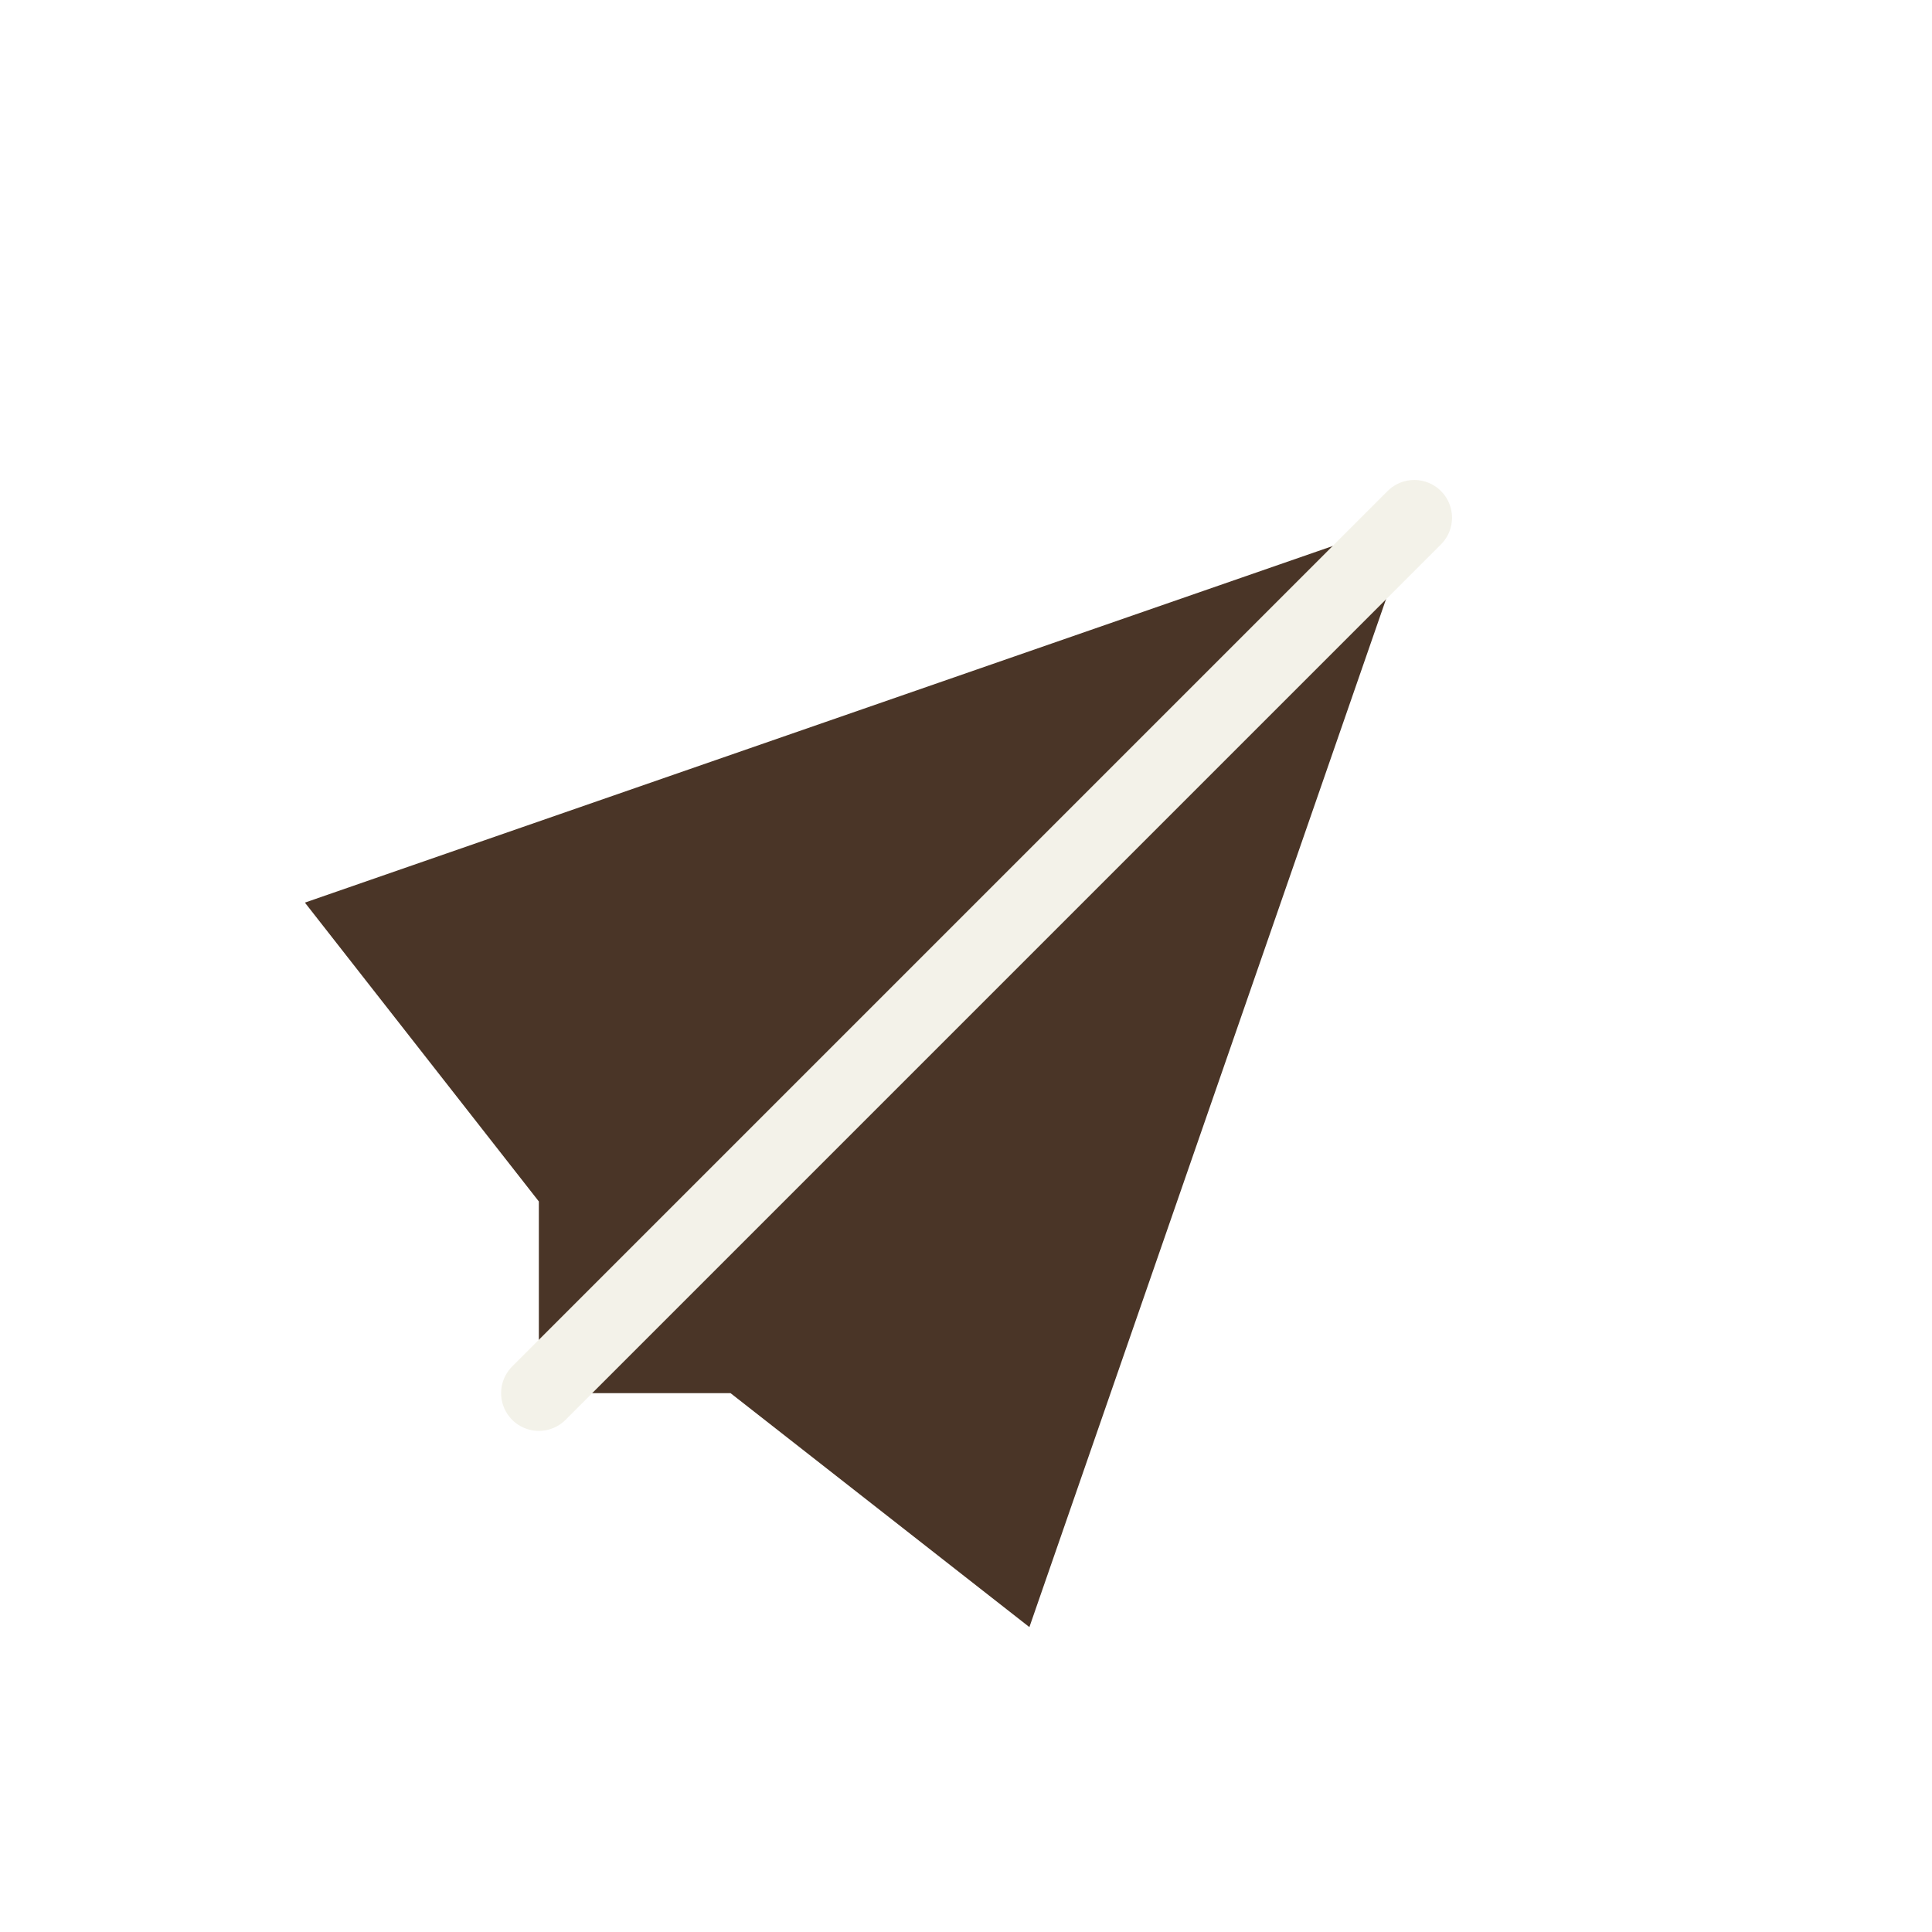
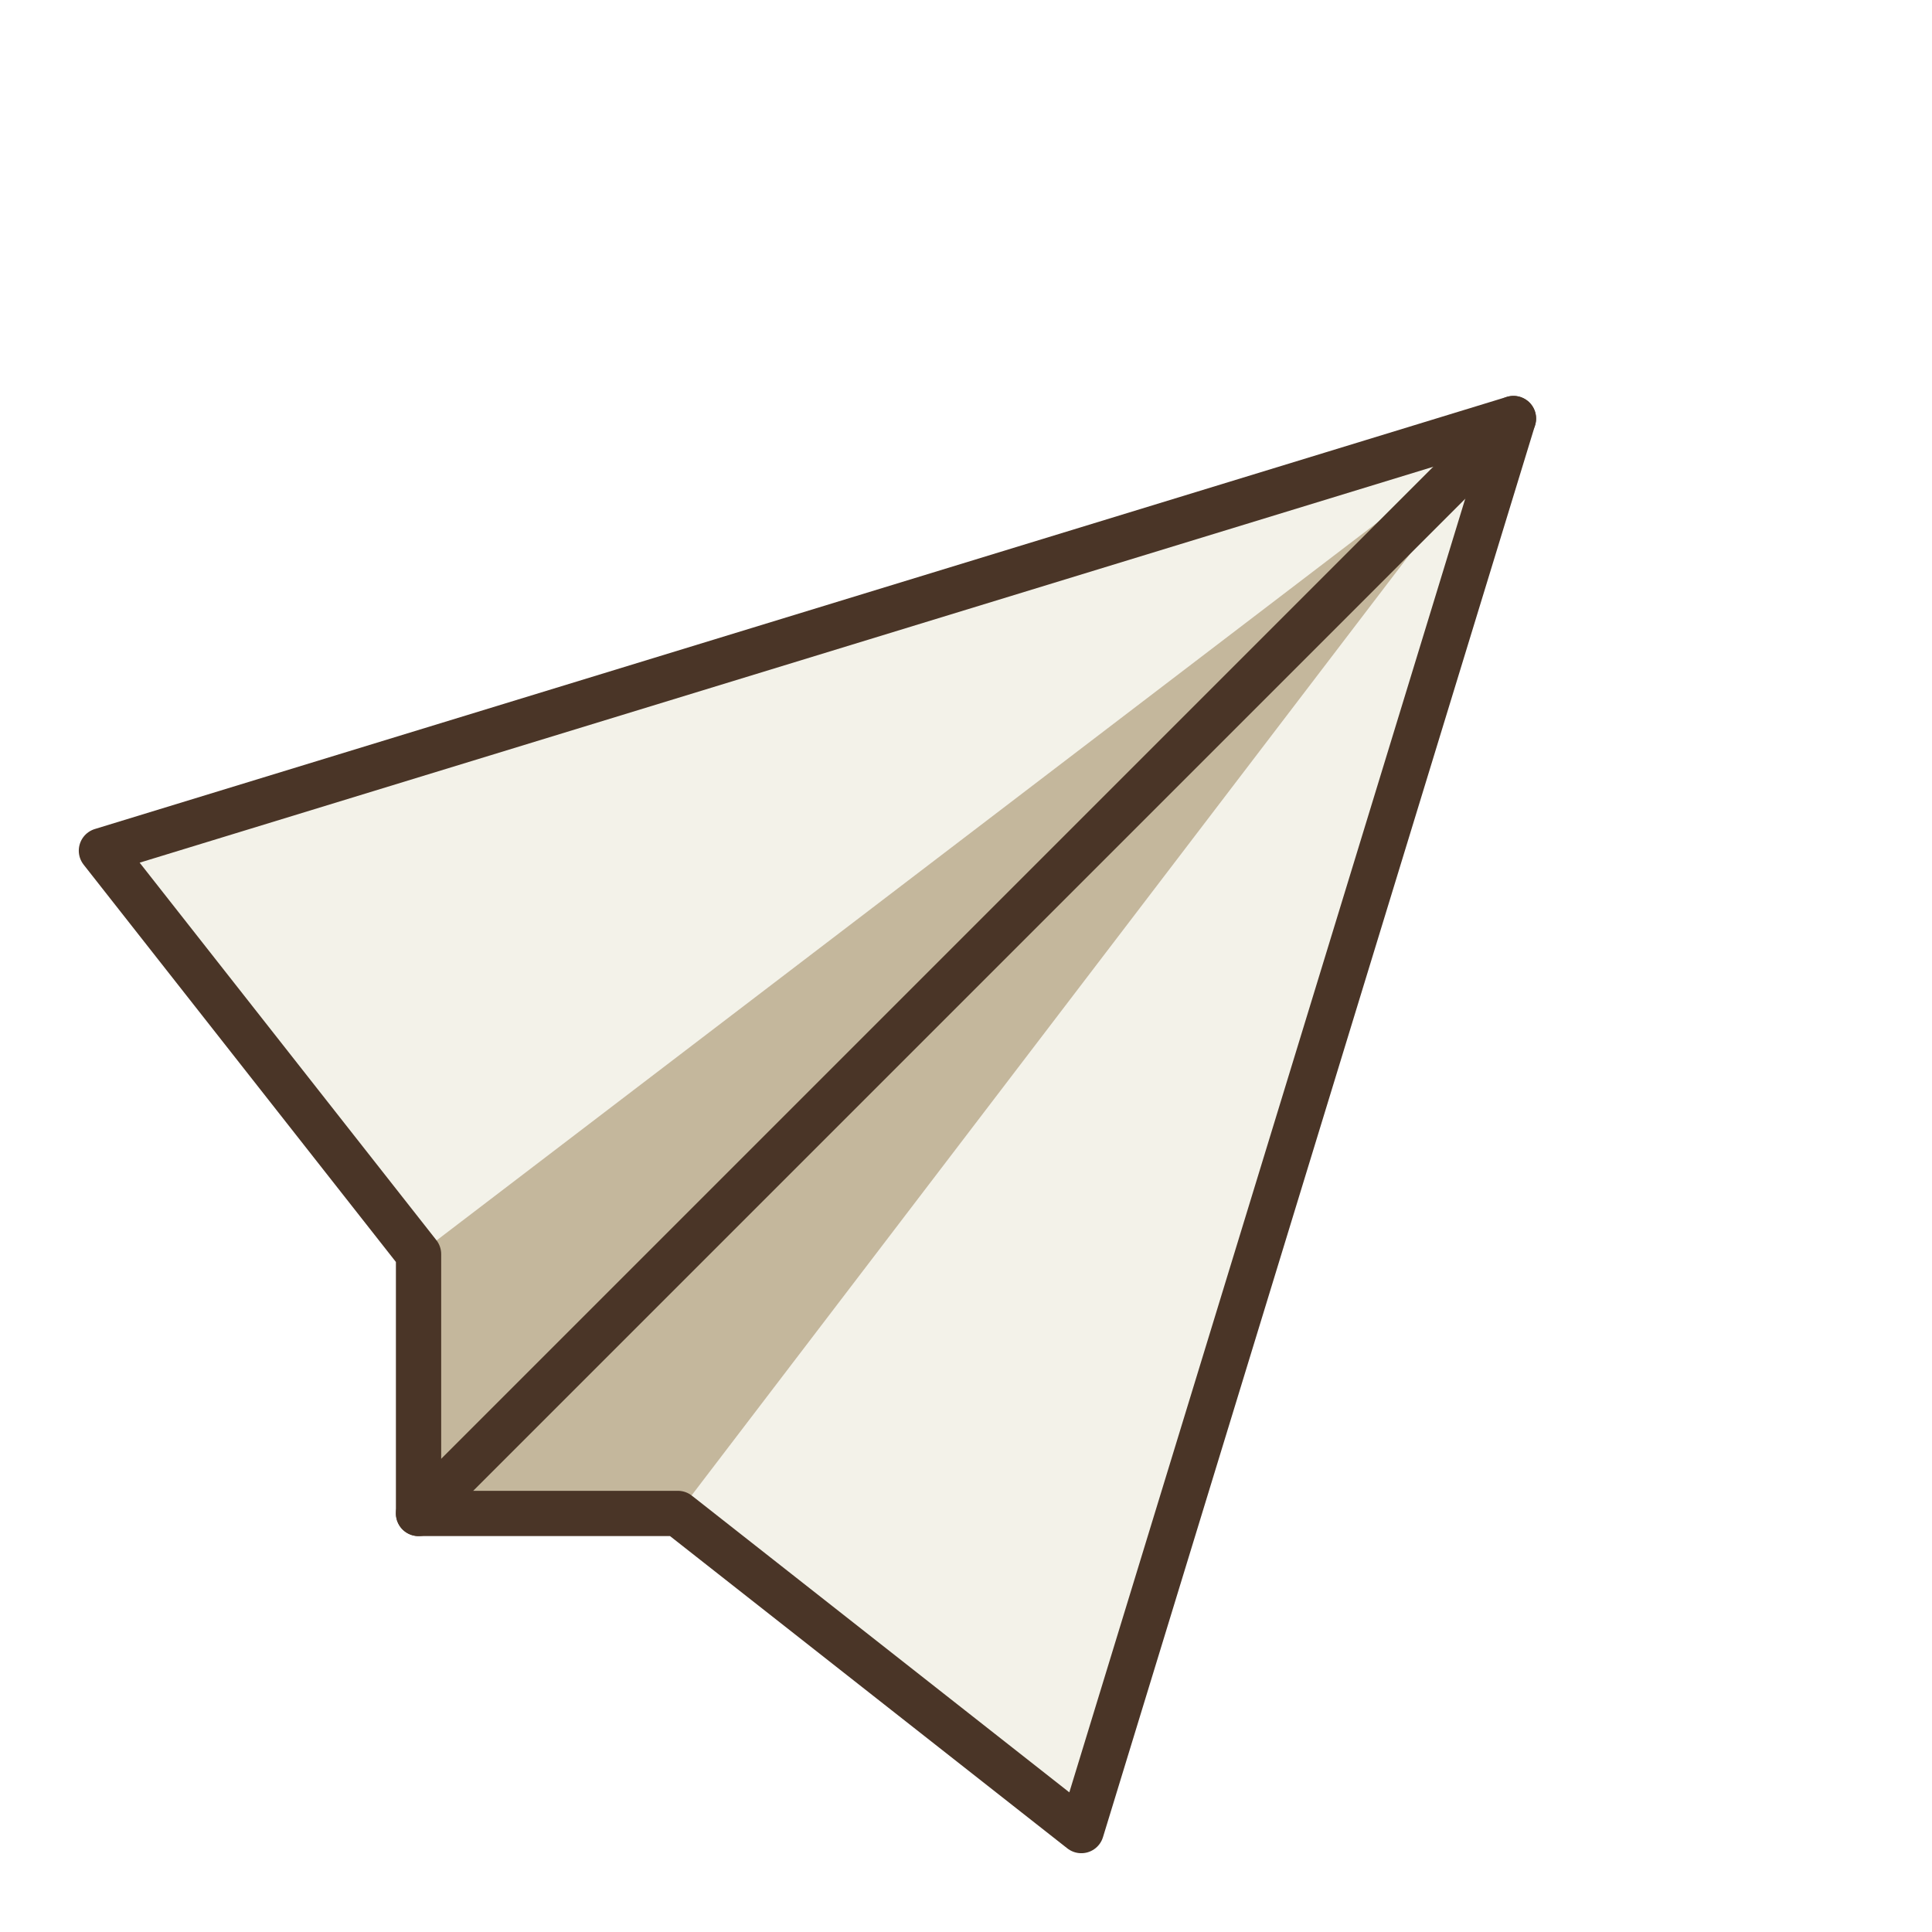
<svg xmlns="http://www.w3.org/2000/svg" viewBox="0 0 128 128">
-   <path fill="#4A3527" d="M93.7 34.3 L68.2 107.8 L48.4 92.3 L35.7 92.3 L35.7 79.6 L20.2 59.8 Z" />
-   <path fill="none" stroke="#F3F2E9" stroke-width="5" stroke-linecap="round" stroke-linejoin="round" d="M93.7 34.3 L35.7 92.3" />
+   <path fill="#f3f2e9" d="M100.27 27.73 L6.72 56.36 L27.73 83.09 Z" />
+   <path fill="#f3f2e9" d="M100.27 27.73 L71.64 121.28 L44.91 100.27 Z" />
+   <path fill="#c4b79c" d="M100.27 27.73 L27.73 83.09 L27.73 100.27 Z" />
+   <path fill="#c4b79c" d="M100.27 27.73 L27.73 100.27 L44.91 100.27 Z" />
+   <path fill="none" stroke="#4a3527" stroke-width="3" stroke-linejoin="round" stroke-linecap="round" d="M100.27 27.73 L71.64 121.28 L44.91 100.27 L27.73 100.27 L27.73 83.09 L6.72 56.36 Z" />
+   <path fill="none" stroke="#4a3527" stroke-width="3" stroke-linejoin="round" stroke-linecap="round" d="M100.27 27.73 L27.73 100.27" />
</svg>
